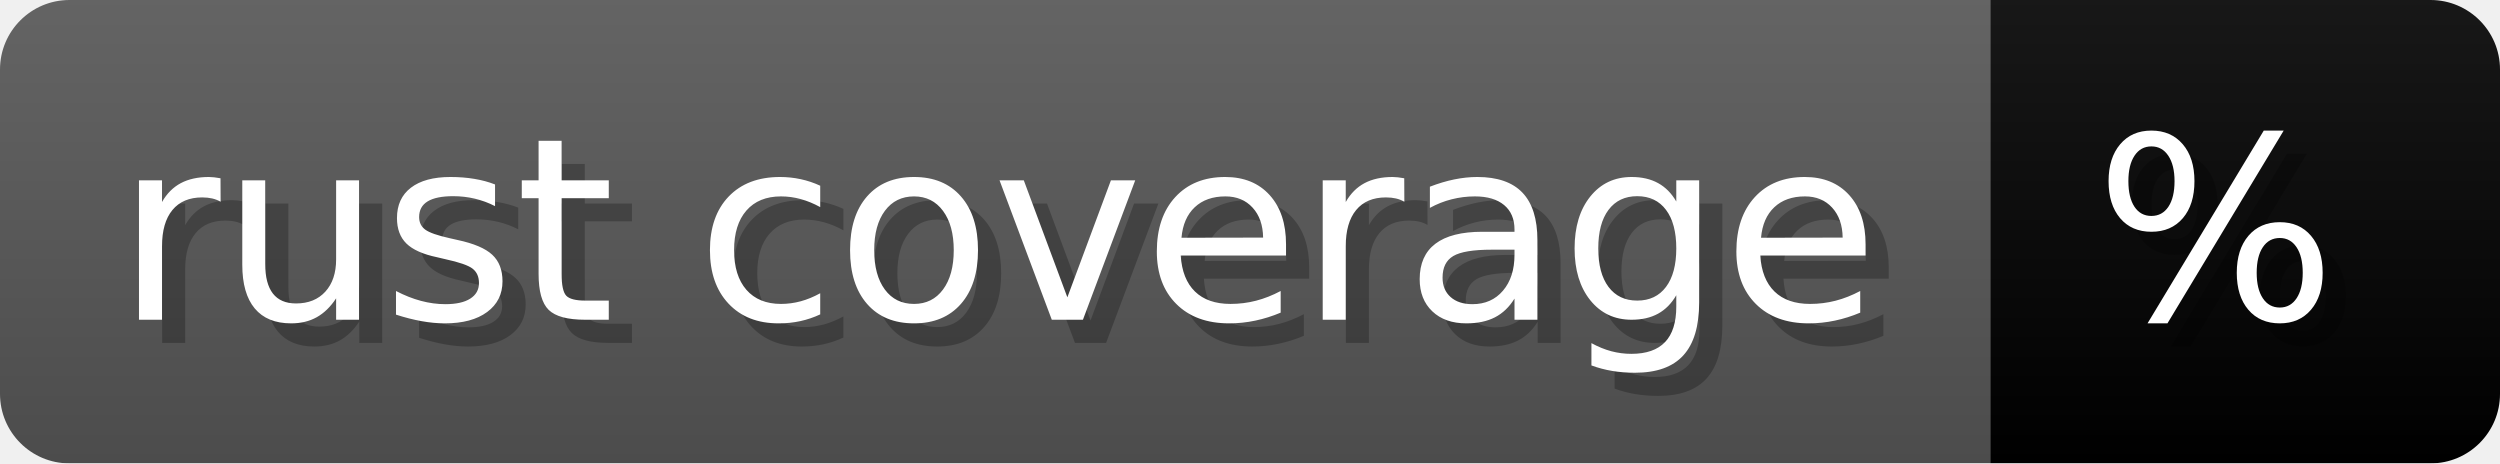
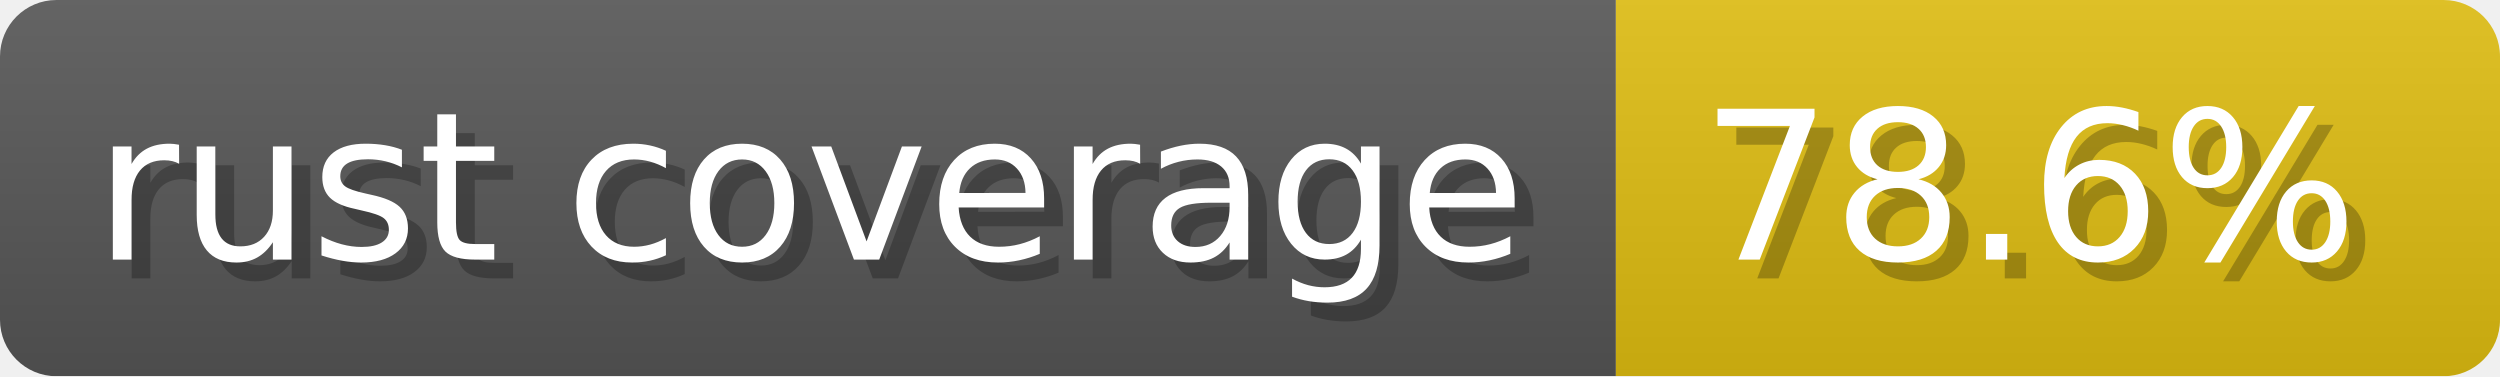
- <svg xmlns="http://www.w3.org/2000/svg" width="107.9" height="20" viewBox="0 0 1079 200" role="img" aria-label="rust coverage: %">
+ <svg xmlns="http://www.w3.org/2000/svg" width="132.9" height="20" viewBox="0 0 1329 200" role="img" aria-label="rust coverage: 78.6%">
  <linearGradient id="a" x2="0" y2="100%">
    <stop offset="0" stop-opacity=".1" stop-color="#EEE" />
    <stop offset="1" stop-opacity=".1" />
  </linearGradient>
  <mask id="m">
-     <rect width="1079" height="200" rx="30" fill="#FFF" />
+     <rect width="1329" height="200" rx="30" fill="#FFF" />
  </mask>
  <g mask="url(#m)">
    <rect width="859" height="200" fill="#555" />
-     <rect width="220" height="200" fill="#" x="859" />
-     <rect width="1079" height="200" fill="url(#a)" />
+     <rect width="470" height="200" fill="#DB1" x="859" />
+     <rect width="1329" height="200" fill="url(#a)" />
  </g>
  <g aria-hidden="true" fill="#fff" text-anchor="start" font-family="Verdana,DejaVu Sans,sans-serif" font-size="110">
    <text x="60" y="148" textLength="759" fill="#000" opacity="0.25">rust coverage</text>
    <text x="50" y="138" textLength="759">rust coverage</text>
-     <text x="914" y="148" textLength="120" fill="#000" opacity="0.25">%</text>
-     <text x="904" y="138" textLength="120">%</text>
+     <text x="914" y="148" textLength="370" fill="#000" opacity="0.25">78.6%</text>
+     <text x="904" y="138" textLength="370">78.6%</text>
  </g>
</svg>
